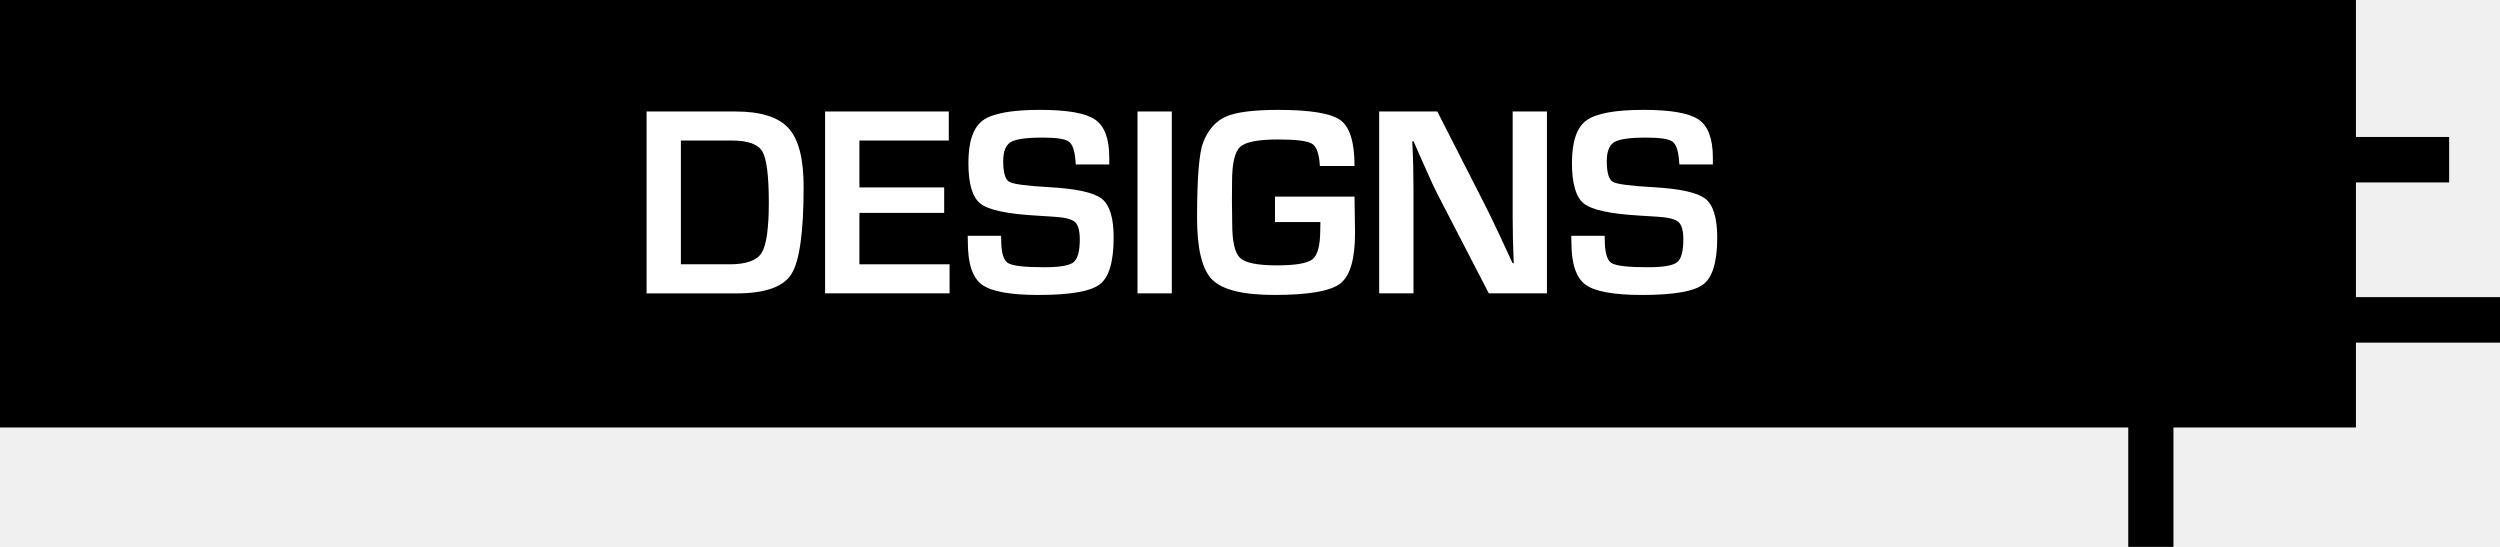
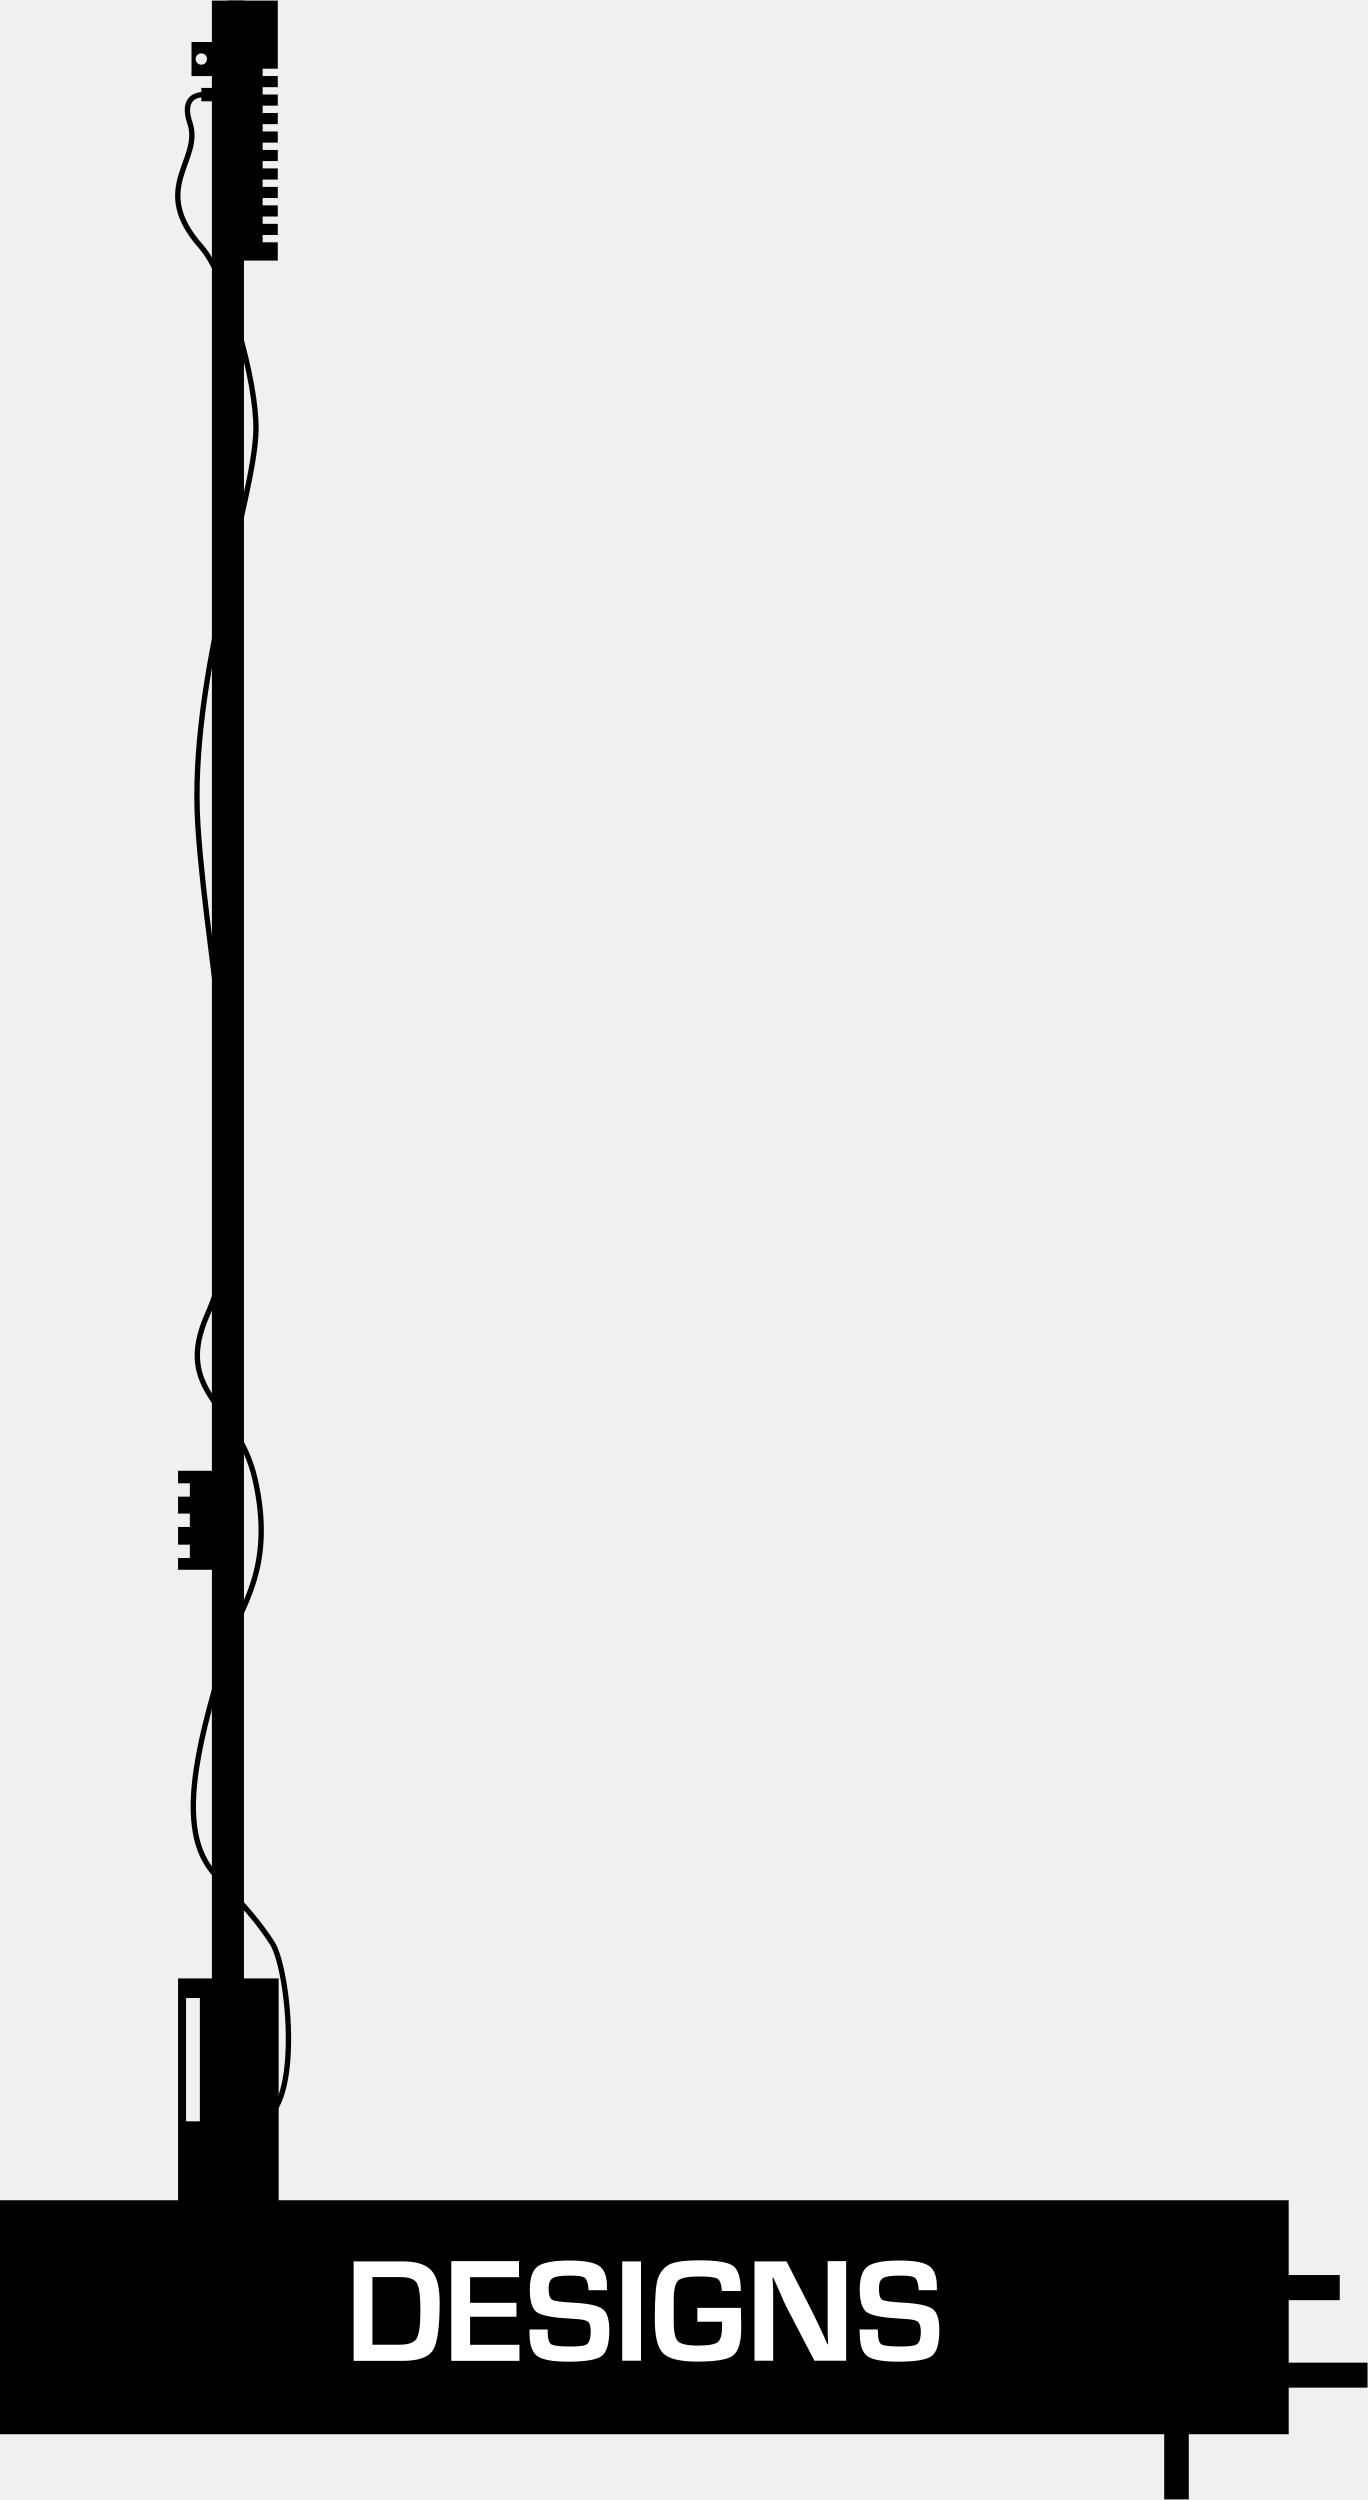
- <svg xmlns="http://www.w3.org/2000/svg" version="1.1" id="Layer_1" x="0px" y="0px" width="128px" height="28px" viewBox="0 0 128 28" enable-background="new 0 0 128 28" xml:space="preserve">
+ <svg xmlns="http://www.w3.org/2000/svg" version="1.1" id="Layer_1" x="0px" y="0px" width="128px" height="234px" viewBox="-15.333 -90.165 128 234" enable-background="new -15.333 -90.165 128 234" xml:space="preserve">
+   <line fill="none" stroke="#000000" stroke-width="3" stroke-miterlimit="10" x1="6" y1="-90.109" x2="6" y2="115.78" />
+   <rect x="3.51" y="-81.936" width="2.125" height="1.25" />
+   <polygon points="9.25,-67.484 9.25,-68.172 10.667,-68.172 10.667,-69.213 9.25,-69.213 9.25,-69.901 10.667,-69.901   10.667,-70.943 9.25,-70.943 9.25,-71.63 10.667,-71.63 10.667,-72.672 9.25,-72.672 9.25,-73.359 10.667,-73.359 10.667,-74.401   9.25,-74.401 9.25,-75.089 10.667,-75.089 10.667,-76.13 9.25,-76.13 9.25,-76.818 10.667,-76.818 10.667,-77.859 9.25,-77.859   9.25,-78.547 10.667,-78.547 10.667,-79.588 9.25,-79.588 9.25,-80.276 10.667,-80.276 10.667,-81.317 9.25,-81.317 9.25,-82.005   10.667,-82.005 10.667,-83.047 9.25,-83.047 9.25,-83.734 10.667,-83.734 10.667,-90.109 6,-90.109 6,-65.776 10.667,-65.776   10.667,-67.484 " />
+   <polygon points="1.333,47.5 1.333,48.672 2.438,48.672 2.438,49.922 1.333,49.922 1.333,51.508 2.438,51.508 2.438,52.758   1.333,52.758 1.333,54.414 2.438,54.414 2.438,55.664 1.333,55.664 1.333,56.766 6,56.766 6,47.5 " />
+   <path d="M1.333,95.016v20.875h9.417V95.016H1.333z M3.375,108.39H2.083V96.85h1.292V108.39z" />
+   <path d="M2.594-86.234v3.188h2.635v-3.188H2.594z M3.51-84.109c-0.293,0-0.531-0.238-0.531-0.531s0.238-0.531,0.531-0.531  s0.531,0.238,0.531,0.531S3.804-84.109,3.51-84.109z" />
+   <path fill="none" stroke="#000000" stroke-width="0.5" stroke-miterlimit="10" d="M5.229-80.859c-0.854-0.688-3.859-1-2.792,2.188  c1.197,3.574-3.854,6.063,1.073,11.625c2.385,2.693,5.199,12.521,5.115,17.125c-0.119,6.529-6.313,23.125-5.438,37  s5.854,34.729,0.938,45.688c-3.374,7.519,2.829,8.362,4.438,15.625C10.417,56.766,7.104,60.245,6,63.808  c-2.534,8.177-4.665,15.969-2.031,20.364c1.247,2.081,3.637,3.644,6.156,7.5c1.667,2.552,2.957,16.55-1.542,16.718" />
+   <path d="M112.667,130.98h-7.38v-5.851h4.78v-2.35h-4.78v-7h-120.62v21.9H93.638v6.1h2.299v-6.1h9.351v-4.36h7.38V130.98z" />
  <g>
-     <polygon points="128,15.213 120.624,15.213 120.624,9.341 125.396,9.341 125.396,7.013 120.624,7.013 120.624,0 0,0 0,21.887    108.967,21.887 108.967,28 111.281,28 111.281,21.887 120.624,21.887 120.624,17.543 128,17.543  " />
-     <g>
-       <path fill="#FFFFFF" d="M33.105,15.02V5.708h4.55c1.292,0,2.197,0.284,2.715,0.853s0.776,1.564,0.776,2.988    c0,2.324-0.208,3.817-0.623,4.479c-0.416,0.663-1.354,0.993-2.813,0.993H33.105z M34.861,13.532h2.502    c0.84,0,1.385-0.194,1.631-0.583c0.246-0.389,0.369-1.247,0.369-2.575c0-1.374-0.11-2.247-0.332-2.62    c-0.221-0.373-0.741-0.559-1.559-0.559h-2.611V13.532z" />
-       <path fill="#FFFFFF" d="M44.001,7.195v2.401h4.341v1.303h-4.341v2.633h4.617v1.487h-6.373V5.708h6.333v1.487H44.001z" />
-       <path fill="#FFFFFF" d="M56.795,8.422H55.08c-0.009-0.086-0.014-0.15-0.014-0.19C55.025,7.709,54.91,7.38,54.72,7.246    c-0.188-0.134-0.636-0.201-1.342-0.201c-0.832,0-1.375,0.077-1.631,0.232c-0.255,0.155-0.383,0.48-0.383,0.976    c0,0.587,0.104,0.939,0.313,1.058c0.208,0.118,0.895,0.209,2.062,0.273c1.378,0.077,2.27,0.275,2.674,0.593    c0.404,0.318,0.606,0.98,0.606,1.985c0,1.237-0.237,2.036-0.712,2.397s-1.521,0.543-3.139,0.543c-1.455,0-2.421-0.178-2.898-0.532    s-0.716-1.074-0.716-2.156l-0.007-0.341h1.71l0.005,0.198c0,0.65,0.113,1.048,0.34,1.193c0.227,0.146,0.843,0.219,1.852,0.219    c0.786,0,1.288-0.084,1.505-0.252s0.326-0.557,0.326-1.167c0-0.451-0.084-0.75-0.248-0.897c-0.165-0.147-0.521-0.238-1.069-0.27    l-0.968-0.062c-1.465-0.086-2.401-0.291-2.809-0.614c-0.406-0.323-0.609-1.017-0.609-2.081c0-1.087,0.246-1.812,0.736-2.173    s1.47-0.542,2.938-0.542c1.393,0,2.33,0.167,2.813,0.498c0.484,0.332,0.726,0.98,0.726,1.944V8.422z" />
-       <path fill="#FFFFFF" d="M59.996,5.708v9.312H58.24V5.708H59.996z" />
-       <path fill="#FFFFFF" d="M65.277,10.066h4.074l0.027,1.849c0,1.346-0.251,2.213-0.756,2.602c-0.504,0.389-1.628,0.584-3.373,0.584    c-1.6,0-2.66-0.26-3.179-0.778c-0.521-0.518-0.78-1.576-0.78-3.172c0-2.038,0.104-3.325,0.312-3.861    c0.259-0.655,0.649-1.096,1.172-1.323c0.525-0.228,1.416-0.341,2.673-0.341c1.645,0,2.707,0.177,3.187,0.529    c0.479,0.353,0.718,1.133,0.718,2.344h-1.775c-0.032-0.61-0.164-0.988-0.396-1.137c-0.233-0.147-0.816-0.221-1.753-0.221    c-1.018,0-1.662,0.127-1.937,0.382c-0.273,0.255-0.41,0.853-0.41,1.794l-0.006,0.935l0.014,1.194c0,0.923,0.135,1.511,0.406,1.763    s0.899,0.378,1.885,0.378c0.959,0,1.567-0.106,1.828-0.32c0.26-0.214,0.389-0.718,0.389-1.514l0.008-0.382h-2.326V10.066z" />
-       <path fill="#FFFFFF" d="M79.204,5.708v9.312h-2.976l-2.645-5.11c-0.132-0.254-0.337-0.7-0.617-1.337l-0.299-0.669l-0.291-0.668    h-0.068l0.027,0.614l0.021,0.607l0.014,1.221v5.342h-1.756V5.708h2.976l2.407,4.721c0.213,0.418,0.459,0.925,0.739,1.521    l0.353,0.757l0.353,0.764h0.061l-0.02-0.6l-0.021-0.6l-0.014-1.201V5.708H79.204z" />
-       <path fill="#FFFFFF" d="M87.7,8.422h-1.716c-0.01-0.086-0.014-0.15-0.014-0.19c-0.04-0.523-0.155-0.852-0.346-0.986    c-0.189-0.134-0.637-0.201-1.342-0.201c-0.832,0-1.376,0.077-1.632,0.232c-0.255,0.155-0.383,0.48-0.383,0.976    c0,0.587,0.104,0.939,0.313,1.058c0.207,0.118,0.895,0.209,2.06,0.273c1.379,0.077,2.271,0.275,2.676,0.593    c0.404,0.318,0.606,0.98,0.606,1.985c0,1.237-0.237,2.036-0.712,2.397s-1.521,0.543-3.139,0.543c-1.457,0-2.422-0.178-2.899-0.532    c-0.477-0.354-0.716-1.074-0.716-2.156l-0.006-0.341h1.708l0.007,0.198c0,0.65,0.113,1.048,0.339,1.193    c0.227,0.146,0.844,0.219,1.852,0.219c0.786,0,1.288-0.084,1.505-0.252c0.218-0.168,0.326-0.557,0.326-1.167    c0-0.451-0.083-0.75-0.248-0.897c-0.166-0.147-0.521-0.238-1.068-0.27l-0.969-0.062c-1.465-0.086-2.401-0.291-2.808-0.614    c-0.406-0.323-0.61-1.017-0.61-2.081c0-1.087,0.246-1.812,0.736-2.173s1.47-0.542,2.939-0.542c1.392,0,2.329,0.167,2.813,0.498    c0.483,0.332,0.726,0.98,0.726,1.944V8.422z" />
-     </g>
+     <path fill="#FFFFFF" d="M17.767,130.8v-9.3h4.551c1.3,0,2.199,0.271,2.72,0.841c0.521,0.569,0.78,1.569,0.78,3   c0,2.299-0.2,3.799-0.631,4.47c-0.399,0.659-1.35,1-2.799,1h-4.621V130.8z M19.526,129.3h2.5c0.841,0,1.4-0.18,1.631-0.569   c0.24-0.4,0.359-1.25,0.359-2.58c0-1.37-0.1-2.24-0.33-2.62c-0.22-0.37-0.74-0.561-1.56-0.561h-2.601V129.3z M28.667,122.98v2.399   h4.34v1.301h-4.34v2.63h4.62v1.5h-6.38v-9.33h6.34v1.5H28.667z M41.467,124.2h-1.72c0-0.08,0-0.15,0-0.2   c-0.051-0.5-0.17-0.84-0.359-0.97c-0.201-0.141-0.641-0.2-1.341-0.2c-0.83,0-1.38,0.07-1.63,0.23c-0.26,0.149-0.4,0.479-0.4,0.97   c0,0.6,0.121,0.939,0.33,1.061c0.2,0.129,0.9,0.22,2.061,0.279c1.38,0.08,2.27,0.28,2.67,0.6c0.42,0.301,0.619,0.98,0.619,1.98   c0,1.24-0.239,2.04-0.699,2.4c-0.46,0.359-1.53,0.539-3.15,0.539c-1.459,0-2.42-0.18-2.9-0.529c-0.479-0.35-0.719-1.07-0.719-2.16   v-0.33h1.699v0.2c0,0.649,0.12,1.05,0.35,1.2c0.23,0.14,0.841,0.199,1.851,0.199c0.8,0,1.3-0.069,1.5-0.239s0.33-0.56,0.33-1.17   c0-0.45-0.08-0.75-0.24-0.9c-0.17-0.14-0.521-0.229-1.069-0.26l-0.971-0.07c-1.47-0.08-2.4-0.3-2.8-0.6   c-0.42-0.33-0.62-1.03-0.62-2.101c0-1.08,0.25-1.8,0.74-2.16c0.49-0.359,1.47-0.549,2.939-0.549c1.4,0,2.33,0.17,2.801,0.5   c0.5,0.329,0.74,0.979,0.74,1.949v0.35L41.467,124.2z M44.667,121.48v9.319h-1.76v-9.3h1.76V121.48z M49.946,125.851h4.07   l0.03,1.85c0,1.34-0.25,2.2-0.76,2.6c-0.5,0.4-1.63,0.58-3.37,0.58c-1.6,0-2.66-0.26-3.18-0.779c-0.521-0.5-0.78-1.57-0.78-3.17   c0-2.041,0.101-3.32,0.3-3.86c0.26-0.67,0.65-1.101,1.17-1.33c0.53-0.229,1.42-0.34,2.68-0.34c1.641,0,2.701,0.17,3.181,0.521   c0.479,0.359,0.72,1.14,0.72,2.35h-1.77c-0.041-0.6-0.17-1-0.4-1.141c-0.23-0.149-0.82-0.22-1.75-0.22   c-1.02,0-1.66,0.13-1.939,0.38c-0.28,0.26-0.42,0.86-0.42,1.801v2.129c0,0.92,0.14,1.5,0.399,1.761   c0.261,0.26,0.899,0.399,1.899,0.399c0.961,0,1.57-0.119,1.83-0.33c0.271-0.22,0.4-0.72,0.4-1.52v-0.38h-2.32v-1.3H49.946z    M63.867,121.48v9.319h-2.97l-2.65-5.1c-0.13-0.26-0.33-0.7-0.6-1.35l-0.301-0.67l-0.3-0.66h-0.069l0.029,0.6l0.03,0.62v6.56h-1.75   v-9.3h3l2.399,4.7c0.201,0.43,0.461,0.93,0.74,1.53l0.35,0.76l0.341,0.771h0.06l-0.02-0.601l-0.02-0.6v-6.58h1.739H63.867z    M72.367,124.2h-1.72c0-0.08,0-0.15,0-0.2c-0.051-0.5-0.16-0.84-0.36-0.97c-0.181-0.141-0.63-0.2-1.341-0.2   c-0.829,0-1.369,0.07-1.629,0.23c-0.26,0.149-0.381,0.479-0.381,0.97c0,0.6,0.101,0.939,0.301,1.061   c0.22,0.129,0.9,0.22,2.07,0.279c1.379,0.08,2.27,0.28,2.68,0.6c0.4,0.32,0.6,0.98,0.6,1.98c0,1.24-0.23,2.04-0.699,2.4   c-0.471,0.359-1.531,0.539-3.15,0.539c-1.461,0-2.42-0.18-2.9-0.529c-0.47-0.35-0.699-1.07-0.699-2.16l-0.021-0.33h1.7l0.02,0.2   c0,0.649,0.1,1.05,0.33,1.2c0.23,0.14,0.85,0.199,1.859,0.199c0.781,0,1.281-0.069,1.5-0.239c0.221-0.17,0.33-0.56,0.33-1.17   c0-0.45-0.1-0.75-0.26-0.9c-0.17-0.14-0.52-0.229-1.07-0.26l-0.969-0.07c-1.461-0.08-2.4-0.3-2.801-0.6   c-0.4-0.33-0.619-1.03-0.619-2.101c0-1.08,0.25-1.8,0.739-2.16c0.49-0.359,1.47-0.549,2.94-0.549c1.399,0,2.33,0.17,2.8,0.5   c0.5,0.34,0.739,0.979,0.739,1.949v0.35L72.367,124.2z" />
  </g>
</svg>
